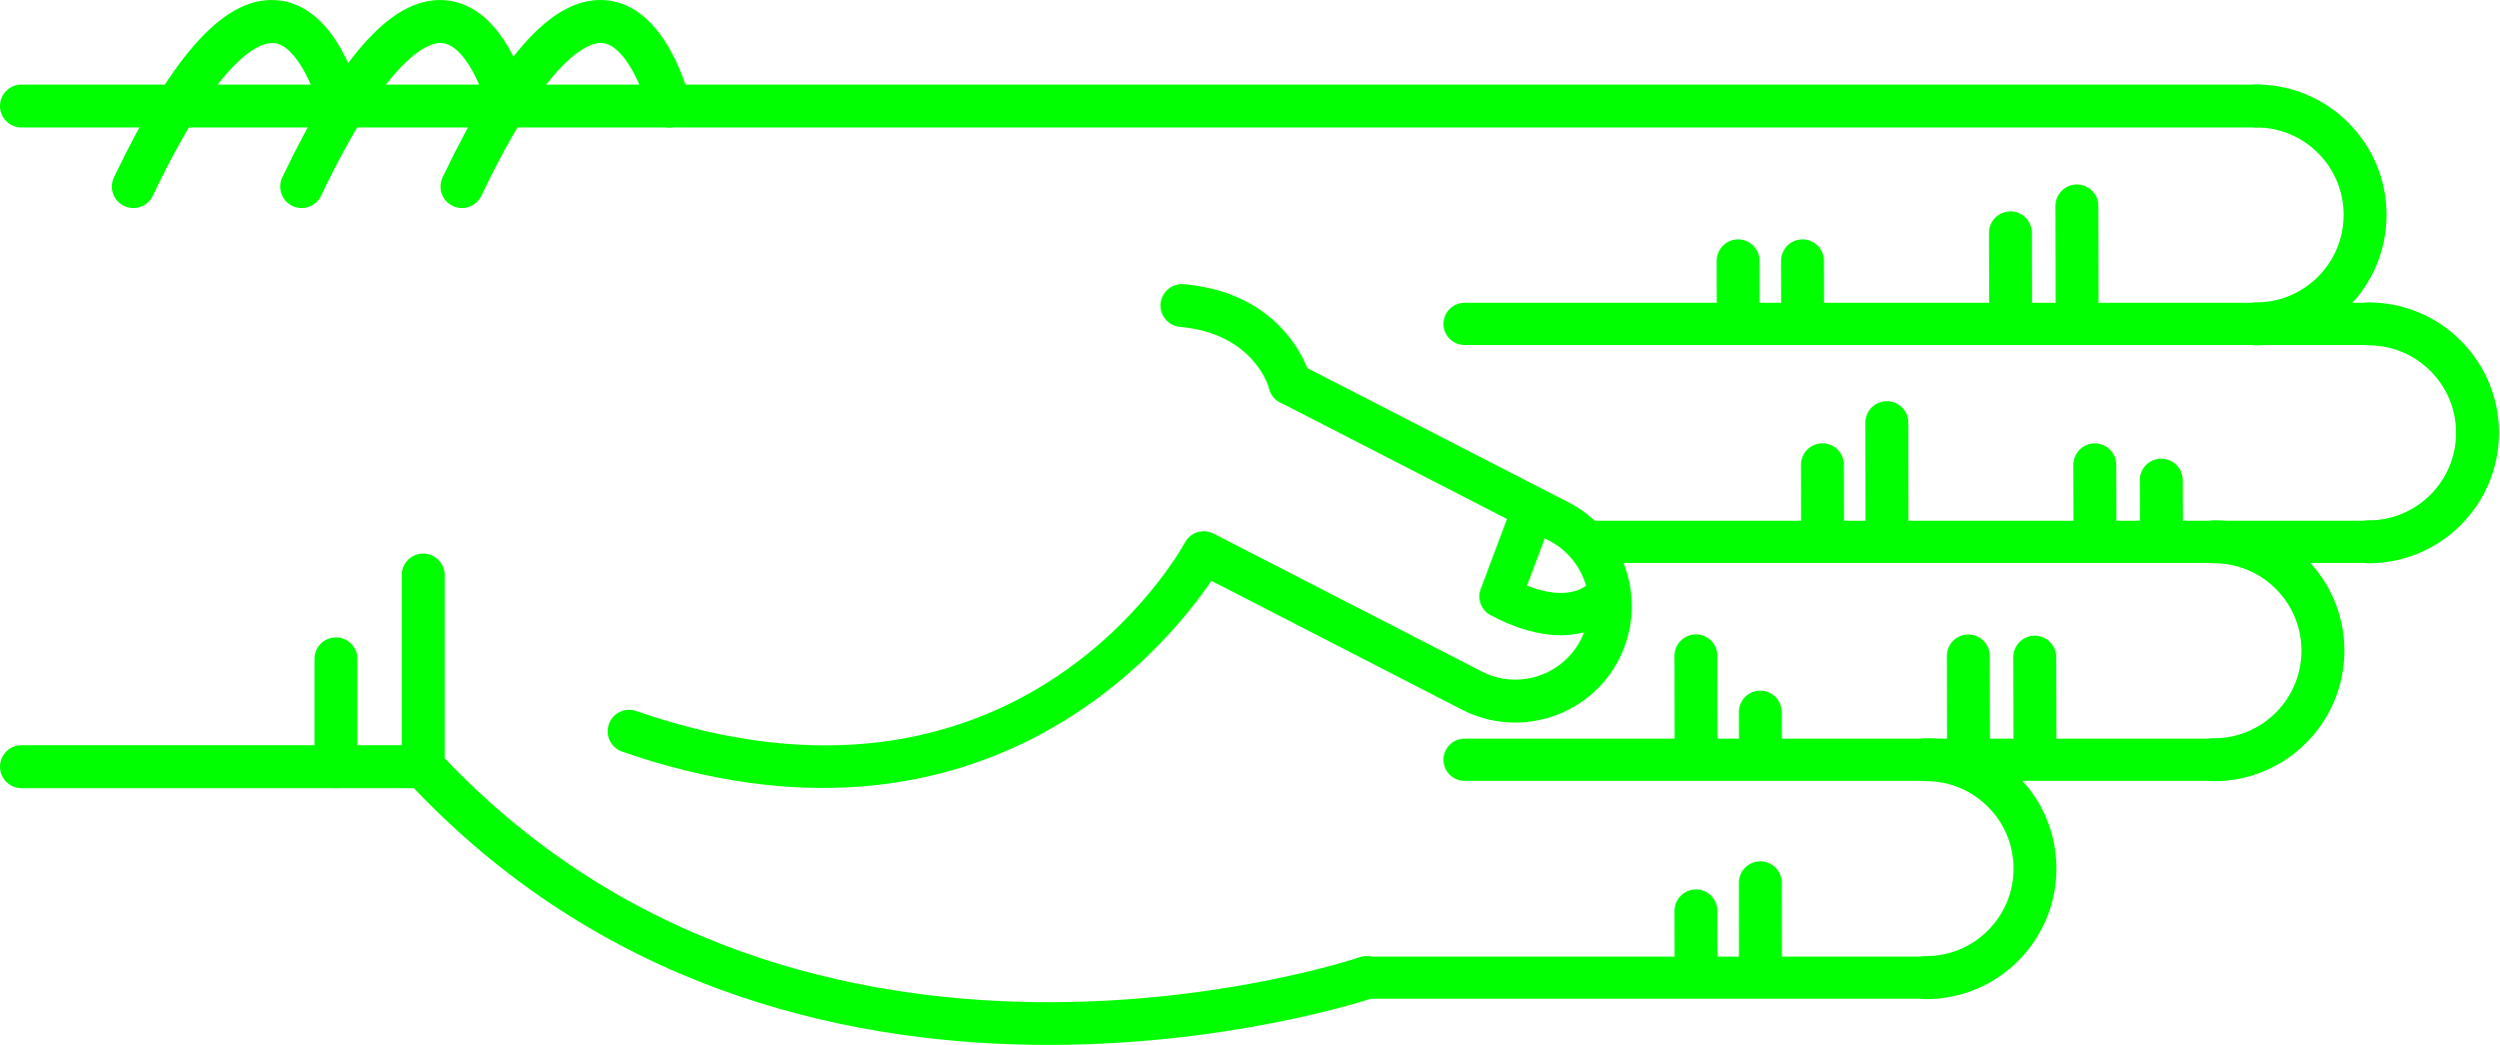
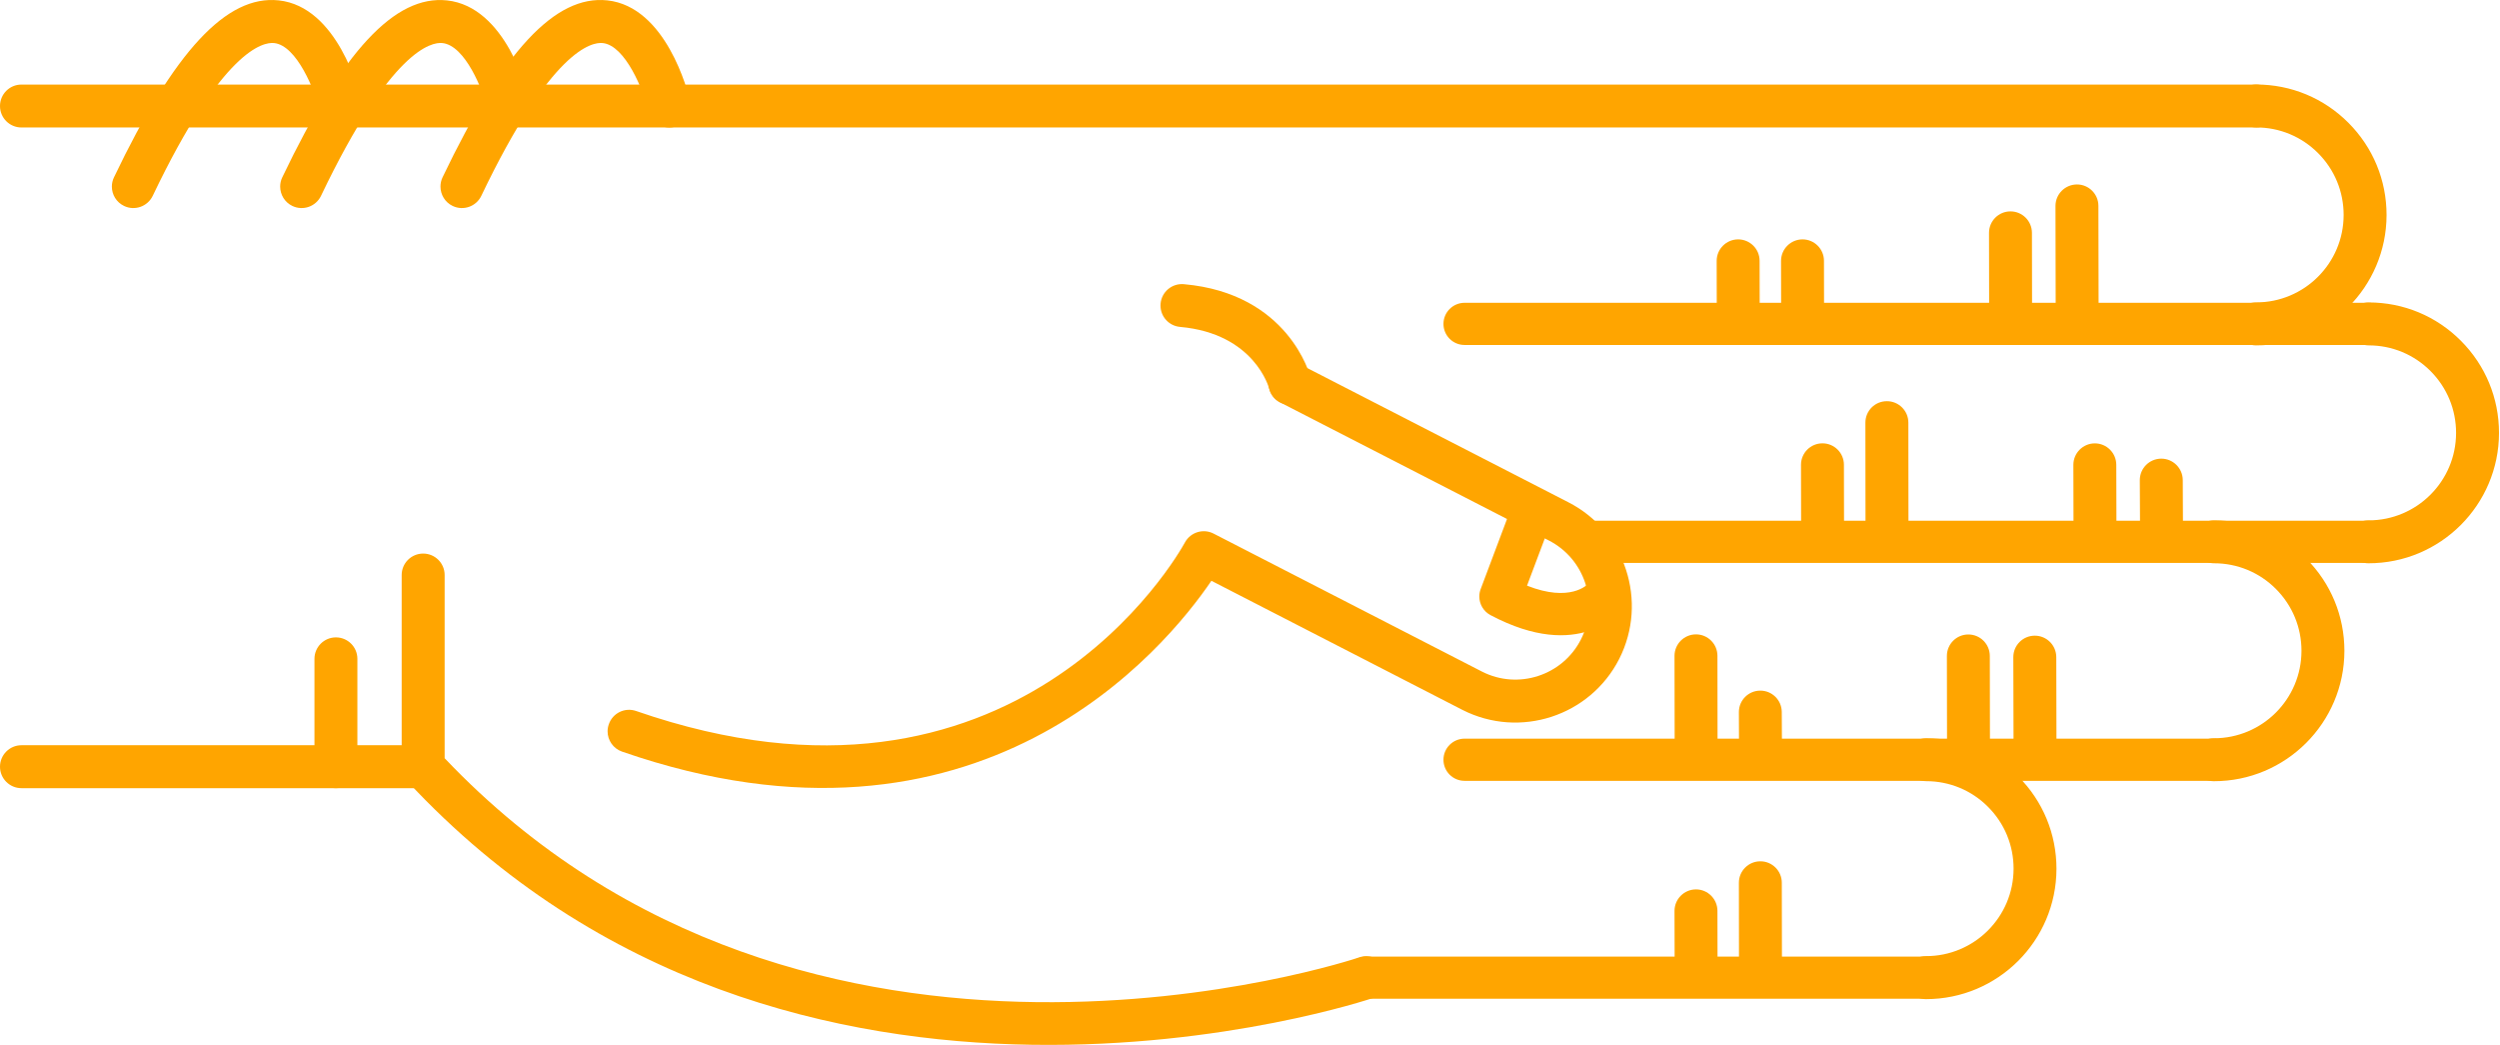
<svg xmlns="http://www.w3.org/2000/svg" version="1.1" x="0px" y="0px" viewBox="0 0 68.876 28.788" enable-background="new 0 0 100 100" xml:space="preserve" id="svg2" width="68.876" height="28.788">
  <defs id="defs70" />
  <g id="g3400" transform="matrix(0,-1,-1,0,95,61.63029)">
-     <path id="path4" d="m 45.789,83.929 -5.282,0 c -0.149,0 -0.293,-0.057 -0.403,-0.159 -11.343,-10.555 -6.022,-26.458 -5.968,-26.617 0.106,-0.308 0.443,-0.471 0.752,-0.366 0.309,0.107 0.473,0.443 0.366,0.752 -0.052,0.151 -5.064,15.182 5.487,25.206 l 5.047,0 c 0.327,0 0.591,0.265 0.591,0.592 0,0.327 -0.264,0.592 -0.59,0.592 z" style="fill:lime" />
-     <path id="path6" d="m 53.212,63.015 c -0.303,0 -0.561,-0.232 -0.588,-0.539 -0.183,-2.053 -1.684,-2.452 -1.699,-2.456 -0.317,-0.079 -0.509,-0.4 -0.43,-0.717 0.08,-0.317 0.399,-0.51 0.717,-0.43 0.096,0.023 2.333,0.617 2.589,3.498 0.029,0.326 -0.211,0.613 -0.537,0.642 -0.016,0.001 -0.034,0.002 -0.052,0.002 z" style="fill:lime" />
-     <path id="path8" d="m 58.709,95 c -0.327,0 -0.591,-0.265 -0.591,-0.591 l 0,-61.595 c 0,-0.327 0.265,-0.592 0.591,-0.592 0.326,0 0.591,0.265 0.591,0.592 l 0,61.595 C 59.301,94.735 59.036,95 58.709,95 Z" style="fill:lime" />
-     <path id="path10" d="m 40.507,95 c -0.326,0 -0.591,-0.265 -0.591,-0.591 l 0,-11.072 c 0,-0.327 0.265,-0.592 0.591,-0.592 0.327,0 0.592,0.265 0.592,0.592 l 0,11.072 c 0,0.326 -0.266,0.591 -0.592,0.591 z" style="fill:lime" />
-     <path id="path12" d="m 43.479,86.333 -2.972,0 c -0.326,0 -0.591,-0.265 -0.591,-0.591 0,-0.327 0.265,-0.592 0.591,-0.592 l 2.972,0 c 0.327,0 0.591,0.265 0.591,0.592 0,0.326 -0.265,0.591 -0.591,0.591 z" style="fill:lime" />
-     <path id="path14" d="m 56.49,82.86 c -0.221,0 -0.433,-0.124 -0.534,-0.336 -0.141,-0.295 -0.016,-0.648 0.278,-0.789 4.032,-1.927 4.242,-3.049 4.21,-3.347 -0.066,-0.625 -1.314,-1.127 -1.873,-1.26 -0.317,-0.075 -0.514,-0.395 -0.438,-0.712 0.076,-0.317 0.395,-0.513 0.712,-0.438 0.266,0.063 2.603,0.665 2.775,2.285 0.153,1.434 -1.396,2.876 -4.876,4.54 -0.081,0.039 -0.168,0.057 -0.254,0.057 z" style="fill:lime" />
-     <path id="path16" d="m 56.49,87.278 c -0.221,0 -0.433,-0.124 -0.534,-0.336 -0.141,-0.295 -0.016,-0.648 0.278,-0.789 4.031,-1.927 4.242,-3.048 4.21,-3.346 -0.066,-0.627 -1.291,-1.121 -1.874,-1.261 -0.317,-0.076 -0.513,-0.396 -0.437,-0.713 0.076,-0.317 0.394,-0.514 0.711,-0.437 0.266,0.062 2.603,0.664 2.775,2.285 0.153,1.434 -1.396,2.876 -4.876,4.54 -0.08,0.039 -0.167,0.057 -0.253,0.057 z" style="fill:lime" />
-     <path id="path18" d="m 56.49,91.917 c -0.221,0 -0.433,-0.124 -0.534,-0.337 -0.141,-0.294 -0.016,-0.647 0.278,-0.789 4.032,-1.927 4.242,-3.048 4.21,-3.346 -0.066,-0.626 -1.314,-1.127 -1.873,-1.26 -0.317,-0.075 -0.514,-0.394 -0.438,-0.711 0.076,-0.318 0.395,-0.514 0.712,-0.439 0.266,0.063 2.603,0.664 2.775,2.285 0.153,1.433 -1.396,2.875 -4.876,4.539 -0.081,0.039 -0.168,0.058 -0.254,0.058 z" style="fill:lime" />
-     <path id="path20" d="m 41.482,78.254 c -0.245,0 -0.474,-0.154 -0.559,-0.398 -3.417,-9.857 2.855,-14.986 4.706,-16.244 l -3.557,-6.92 c -0.803,-1.581 -0.172,-3.517 1.405,-4.32 1.579,-0.801 3.514,-0.172 4.317,1.405 l 3.802,7.399 c 0.149,0.291 0.035,0.647 -0.256,0.797 -0.291,0.148 -0.647,0.034 -0.796,-0.255 l -3.802,-7.402 c -0.508,-0.998 -1.731,-1.396 -2.728,-0.889 -0.996,0.506 -1.394,1.73 -0.887,2.726 l 3.802,7.398 c 0.147,0.286 0.039,0.637 -0.244,0.791 -0.338,0.185 -8.27,4.663 -4.643,15.126 0.107,0.309 -0.057,0.646 -0.365,0.752 -0.066,0.023 -0.131,0.034 -0.195,0.034 z" style="fill:lime" />
-     <path id="path22" d="m 45.197,54.228 c -0.21,0 -0.411,-0.114 -0.514,-0.309 -1.308,-2.467 0.102,-3.576 0.162,-3.622 0.256,-0.193 0.62,-0.144 0.814,0.112 0.191,0.252 0.146,0.609 -0.1,0.805 -0.041,0.036 -0.534,0.51 -0.064,1.699 l 1.425,-0.536 c 0.299,-0.113 0.635,0.039 0.749,0.339 0.113,0.3 -0.039,0.635 -0.339,0.749 l -1.928,0.725 c -0.068,0.026 -0.137,0.038 -0.205,0.038 z" style="fill:lime" />
-     <path id="path24" d="m 46.703,30.314 c -0.326,0 -0.591,-0.265 -0.591,-0.591 -0.003,-1.981 1.607,-3.596 3.588,-3.599 10e-4,0 0.003,0 0.004,0 0.958,0 1.859,0.373 2.538,1.05 0.68,0.678 1.055,1.58 1.056,2.54 0,0.327 -0.264,0.592 -0.591,0.592 l 0,0 c -0.327,0 -0.591,-0.264 -0.592,-0.591 0,-0.644 -0.252,-1.249 -0.708,-1.704 -0.456,-0.454 -1.06,-0.704 -1.703,-0.704 -10e-4,0 -10e-4,0 -0.003,0 -1.329,0.001 -2.409,1.084 -2.407,2.414 0.001,0.327 -0.264,0.592 -0.591,0.593 0,0 0,0 0,0 z" style="fill:lime" />
-     <path id="path26" d="m 52.707,33.413 c -0.326,0 -0.591,-0.265 -0.592,-0.591 -0.003,-1.981 1.607,-3.596 3.589,-3.599 10e-4,0 0.003,0 0.004,0 0.958,0 1.859,0.373 2.538,1.05 0.68,0.678 1.055,1.58 1.056,2.54 0,0.327 -0.264,0.592 -0.591,0.592 0,0 0,0 0,0 -0.327,0 -0.591,-0.264 -0.592,-0.591 0,-0.644 -0.252,-1.249 -0.708,-1.704 -0.455,-0.454 -1.06,-0.704 -1.702,-0.704 -0.001,0 -0.002,0 -0.003,0 -1.329,0.001 -2.409,1.084 -2.407,2.414 -10e-4,0.327 -0.265,0.592 -0.592,0.593 l 0,0 z" style="fill:lime" />
-     <path id="path28" d="m 40.699,34.575 c -0.327,0 -0.591,-0.265 -0.591,-0.591 -0.003,-1.981 1.607,-3.596 3.588,-3.599 0.001,0 0.003,0 0.004,0 0.958,0 1.859,0.373 2.538,1.05 0.68,0.678 1.055,1.58 1.056,2.54 0.001,0.327 -0.264,0.592 -0.59,0.592 0,0 -10e-4,0 -10e-4,0 -0.326,0 -0.591,-0.265 -0.591,-0.591 -0.001,-0.644 -0.252,-1.249 -0.708,-1.704 -0.456,-0.454 -1.06,-0.704 -1.703,-0.704 -10e-4,0 -0.002,0 -0.003,0 -1.329,10e-4 -2.409,1.084 -2.407,2.414 0,0.327 -0.265,0.592 -0.592,0.593 l 0,0 z" style="fill:lime" />
-     <path id="path30" d="m 34.695,42.51 c -0.326,0 -0.591,-0.265 -0.591,-0.591 -0.002,-1.981 1.607,-3.595 3.589,-3.598 0.001,0 0.003,0 0.004,0 0.958,0 1.859,0.373 2.538,1.049 0.68,0.678 1.055,1.58 1.056,2.54 0,0.327 -0.264,0.592 -0.59,0.592 l -10e-4,0 c -0.327,0 -0.591,-0.265 -0.591,-0.591 -0.001,-0.644 -0.252,-1.25 -0.708,-1.704 -0.455,-0.455 -1.06,-0.704 -1.703,-0.704 0,0 -10e-4,0 -0.002,0 -1.329,10e-4 -2.409,1.084 -2.407,2.414 -0.001,0.327 -0.266,0.593 -0.594,0.593 l 0,0 z" style="fill:lime" />
-     <path id="path32" d="m 55.957,38.348 c -10e-4,0 -10e-4,0 0,0 l -3.131,-0.006 c -0.327,-10e-4 -0.591,-0.266 -0.59,-0.593 0,-0.326 0.265,-0.59 0.591,-0.59 0,0 0.001,0 0.001,0 l 3.13,0.006 c 0.327,0 0.591,0.266 0.59,0.592 -0.001,0.326 -0.265,0.591 -0.591,0.591 z" style="fill:lime" />
-     <path id="path34" d="m 55.215,40.18 c 0,0 -0.001,0 0,0 l -2.474,-0.004 c -0.327,0 -0.591,-0.266 -0.59,-0.593 0,-0.326 0.265,-0.59 0.591,-0.59 0,0 0,0 0.001,0 l 2.473,0.004 c 0.327,10e-4 0.591,0.266 0.59,0.593 0,0.325 -0.264,0.59 -0.591,0.59 z" style="fill:lime" />
-     <path id="path36" d="m 54.443,45.912 -10e-4,0 -1.565,-0.003 c -0.327,-10e-4 -0.591,-0.267 -0.59,-0.593 10e-4,-0.326 0.266,-0.59 0.592,-0.59 0,0 0,0 0.001,0 l 1.565,0.003 c 0.327,0 0.59,0.266 0.59,0.592 -10e-4,0.326 -0.266,0.591 -0.592,0.591 z" style="fill:lime" />
-     <path id="path38" d="m 54.443,47.686 -10e-4,0 -1.565,-0.003 c -0.327,0 -0.591,-0.267 -0.59,-0.593 10e-4,-0.326 0.266,-0.59 0.592,-0.59 0,0 0,0 0.001,0 l 1.565,0.003 c 0.327,0 0.59,0.266 0.59,0.592 -10e-4,0.327 -0.266,0.591 -0.592,0.591 z" style="fill:lime" />
-     <path id="path40" d="m 43.526,39.51 -0.001,0 -2.356,-0.006 c -0.327,-10e-4 -0.59,-0.266 -0.59,-0.593 10e-4,-0.326 0.265,-0.59 0.591,-0.59 0,0 10e-4,0 10e-4,0 l 2.356,0.005 c 0.327,10e-4 0.591,0.267 0.59,0.593 0,0.327 -0.265,0.591 -0.591,0.591 z" style="fill:lime" />
-     <path id="path42" d="m 43.559,41.341 c 0,0 0,0 0,0 l -2.474,-0.004 c -0.327,0 -0.591,-0.266 -0.59,-0.593 0,-0.326 0.265,-0.59 0.591,-0.59 0,0 0,0 0.001,0 l 2.473,0.004 c 0.327,10e-4 0.591,0.266 0.59,0.593 0,0.326 -0.265,0.59 -0.591,0.59 z" style="fill:lime" />
-     <path id="path44" d="m 42.012,47.074 c 0,0 -10e-4,0 -0.002,0 l -0.791,-0.003 c -0.327,-0.002 -0.59,-0.268 -0.589,-0.594 10e-4,-0.326 0.266,-0.589 0.591,-0.589 0,0 0.001,0 0.002,0 l 0.791,0.004 c 0.327,10e-4 0.591,0.267 0.589,0.594 -0.001,0.325 -0.265,0.588 -0.591,0.588 z" style="fill:lime" />
-     <path id="path46" d="m 43.562,48.848 c 0,0 -10e-4,0 -10e-4,0 l -2.339,-0.004 c -0.327,0 -0.591,-0.266 -0.59,-0.592 0,-0.326 0.265,-0.59 0.591,-0.59 l 0,0 2.34,0.003 c 0.327,10e-4 0.591,0.266 0.59,0.593 -10e-4,0.325 -0.265,0.59 -0.591,0.59 z" style="fill:lime" />
-     <path id="path48" d="m 37.31,47.074 c 0,0 0,0 0,0 l -2.341,-0.003 c -0.327,-10e-4 -0.591,-0.266 -0.591,-0.593 10e-4,-0.326 0.266,-0.591 0.592,-0.591 l 10e-4,0 2.34,0.004 c 0.326,0 0.591,0.266 0.59,0.592 0,0.326 -0.265,0.591 -0.591,0.591 z" style="fill:lime" />
-     <path id="path50" d="m 36.535,48.848 c 0,0 0,0 0,0 l -1.566,-0.004 c -0.327,0 -0.591,-0.266 -0.59,-0.592 0.001,-0.327 0.266,-0.59 0.592,-0.59 0,0 0,0 0.001,0 l 1.565,0.003 c 0.327,10e-4 0.591,0.267 0.59,0.593 -0.001,0.325 -0.266,0.59 -0.592,0.59 z" style="fill:lime" />
-     <path id="path52" d="m 48.402,36.024 c 0,0 -10e-4,0 -0.002,0 l -1.194,-0.006 c -0.327,-10e-4 -0.59,-0.268 -0.588,-0.594 10e-4,-0.326 0.266,-0.589 0.591,-0.589 10e-4,0 0.002,0 0.002,0 l 1.194,0.005 c 0.327,0.002 0.59,0.268 0.589,0.594 -0.002,0.327 -0.266,0.59 -0.592,0.59 z" style="fill:lime" />
-     <path id="path54" d="m 48.823,37.855 -10e-4,0 -1.698,-0.004 c -0.327,-10e-4 -0.591,-0.267 -0.59,-0.593 0,-0.326 0.265,-0.59 0.591,-0.59 0,0 10e-4,0 0.002,0 l 1.698,0.004 c 0.327,0.001 0.591,0.267 0.59,0.593 -10e-4,0.326 -0.266,0.59 -0.592,0.59 z" style="fill:lime" />
-     <path id="path56" d="m 49.987,43.587 c 0,0 -0.001,0 0,0 l -2.729,-0.003 c -0.326,0 -0.59,-0.266 -0.59,-0.593 0,-0.326 0.265,-0.591 0.591,-0.591 0,0 0,0 0,0 l 2.728,0.003 c 0.327,0 0.591,0.266 0.59,0.592 0.001,0.328 -0.264,0.592 -0.59,0.592 z" style="fill:lime" />
-     <path id="path58" d="m 48.825,45.362 -0.001,0 -1.565,-0.003 c -0.327,0 -0.591,-0.266 -0.59,-0.593 0.001,-0.326 0.266,-0.59 0.591,-0.59 0,0 0,0 0,0 l 1.566,0.003 c 0.326,0 0.591,0.266 0.59,0.593 0,0.326 -0.265,0.59 -0.591,0.59 z" style="fill:lime" />
-     <path id="path60" d="m 34.695,57.927 c -0.321,0 -0.581,-0.26 -0.581,-0.581 l 0,-15.427 c 0,-0.321 0.26,-0.581 0.581,-0.581 0.321,0 0.581,0.26 0.581,0.581 l 0,15.427 c 0,0.321 -0.259,0.581 -0.581,0.581 z" style="fill:lime" />
-     <path id="path62" d="m 40.699,55.216 c -0.321,0 -0.581,-0.26 -0.581,-0.581 l 0,-20.652 c 0,-0.321 0.26,-0.581 0.581,-0.581 0.321,0 0.581,0.26 0.581,0.581 l 0,20.651 c 0,0.322 -0.26,0.582 -0.581,0.582 z" style="fill:lime" />
-     <path id="path64" d="m 46.703,51.629 c -0.321,0 -0.581,-0.26 -0.581,-0.581 l 0,-21.325 c 0,-0.321 0.26,-0.581 0.581,-0.581 0.321,0 0.581,0.26 0.581,0.581 l 0,21.325 c 0,0.321 -0.261,0.581 -0.581,0.581 z" style="fill:lime" />
-     <path id="path66" d="m 52.707,55.216 c -0.321,0 -0.581,-0.26 -0.581,-0.581 l 0,-24.92 c 0,-0.321 0.26,-0.581 0.581,-0.581 0.321,0 0.581,0.26 0.581,0.581 l 0,24.919 c 0,0.322 -0.261,0.582 -0.581,0.582 z" style="fill:lime" />
+     <path id="path4" d="m 45.789,83.929 -5.282,0 c -0.149,0 -0.293,-0.057 -0.403,-0.159 -11.343,-10.555 -6.022,-26.458 -5.968,-26.617 0.106,-0.308 0.443,-0.471 0.752,-0.366 0.309,0.107 0.473,0.443 0.366,0.752 -0.052,0.151 -5.064,15.182 5.487,25.206 l 5.047,0 c 0.327,0 0.591,0.265 0.591,0.592 0,0.327 -0.264,0.592 -0.59,0.592 z" style="fill:orange" />
+     <path id="path6" d="m 53.212,63.015 c -0.303,0 -0.561,-0.232 -0.588,-0.539 -0.183,-2.053 -1.684,-2.452 -1.699,-2.456 -0.317,-0.079 -0.509,-0.4 -0.43,-0.717 0.08,-0.317 0.399,-0.51 0.717,-0.43 0.096,0.023 2.333,0.617 2.589,3.498 0.029,0.326 -0.211,0.613 -0.537,0.642 -0.016,0.001 -0.034,0.002 -0.052,0.002 z" style="fill:orange" />
+     <path id="path8" d="m 58.709,95 c -0.327,0 -0.591,-0.265 -0.591,-0.591 l 0,-61.595 c 0,-0.327 0.265,-0.592 0.591,-0.592 0.326,0 0.591,0.265 0.591,0.592 l 0,61.595 C 59.301,94.735 59.036,95 58.709,95 Z" style="fill:orange" />
+     <path id="path10" d="m 40.507,95 c -0.326,0 -0.591,-0.265 -0.591,-0.591 l 0,-11.072 c 0,-0.327 0.265,-0.592 0.591,-0.592 0.327,0 0.592,0.265 0.592,0.592 l 0,11.072 c 0,0.326 -0.266,0.591 -0.592,0.591 z" style="fill:orange" />
+     <path id="path12" d="m 43.479,86.333 -2.972,0 c -0.326,0 -0.591,-0.265 -0.591,-0.591 0,-0.327 0.265,-0.592 0.591,-0.592 l 2.972,0 c 0.327,0 0.591,0.265 0.591,0.592 0,0.326 -0.265,0.591 -0.591,0.591 z" style="fill:orange" />
+     <path id="path14" d="m 56.49,82.86 c -0.221,0 -0.433,-0.124 -0.534,-0.336 -0.141,-0.295 -0.016,-0.648 0.278,-0.789 4.032,-1.927 4.242,-3.049 4.21,-3.347 -0.066,-0.625 -1.314,-1.127 -1.873,-1.26 -0.317,-0.075 -0.514,-0.395 -0.438,-0.712 0.076,-0.317 0.395,-0.513 0.712,-0.438 0.266,0.063 2.603,0.665 2.775,2.285 0.153,1.434 -1.396,2.876 -4.876,4.54 -0.081,0.039 -0.168,0.057 -0.254,0.057 z" style="fill:orange" />
+     <path id="path16" d="m 56.49,87.278 c -0.221,0 -0.433,-0.124 -0.534,-0.336 -0.141,-0.295 -0.016,-0.648 0.278,-0.789 4.031,-1.927 4.242,-3.048 4.21,-3.346 -0.066,-0.627 -1.291,-1.121 -1.874,-1.261 -0.317,-0.076 -0.513,-0.396 -0.437,-0.713 0.076,-0.317 0.394,-0.514 0.711,-0.437 0.266,0.062 2.603,0.664 2.775,2.285 0.153,1.434 -1.396,2.876 -4.876,4.54 -0.08,0.039 -0.167,0.057 -0.253,0.057 z" style="fill:orange" />
+     <path id="path18" d="m 56.49,91.917 c -0.221,0 -0.433,-0.124 -0.534,-0.337 -0.141,-0.294 -0.016,-0.647 0.278,-0.789 4.032,-1.927 4.242,-3.048 4.21,-3.346 -0.066,-0.626 -1.314,-1.127 -1.873,-1.26 -0.317,-0.075 -0.514,-0.394 -0.438,-0.711 0.076,-0.318 0.395,-0.514 0.712,-0.439 0.266,0.063 2.603,0.664 2.775,2.285 0.153,1.433 -1.396,2.875 -4.876,4.539 -0.081,0.039 -0.168,0.058 -0.254,0.058 z" style="fill:orange" />
+     <path id="path20" d="m 41.482,78.254 c -0.245,0 -0.474,-0.154 -0.559,-0.398 -3.417,-9.857 2.855,-14.986 4.706,-16.244 l -3.557,-6.92 c -0.803,-1.581 -0.172,-3.517 1.405,-4.32 1.579,-0.801 3.514,-0.172 4.317,1.405 l 3.802,7.399 c 0.149,0.291 0.035,0.647 -0.256,0.797 -0.291,0.148 -0.647,0.034 -0.796,-0.255 l -3.802,-7.402 c -0.508,-0.998 -1.731,-1.396 -2.728,-0.889 -0.996,0.506 -1.394,1.73 -0.887,2.726 l 3.802,7.398 c 0.147,0.286 0.039,0.637 -0.244,0.791 -0.338,0.185 -8.27,4.663 -4.643,15.126 0.107,0.309 -0.057,0.646 -0.365,0.752 -0.066,0.023 -0.131,0.034 -0.195,0.034 z" style="fill:orange" />
+     <path id="path22" d="m 45.197,54.228 c -0.21,0 -0.411,-0.114 -0.514,-0.309 -1.308,-2.467 0.102,-3.576 0.162,-3.622 0.256,-0.193 0.62,-0.144 0.814,0.112 0.191,0.252 0.146,0.609 -0.1,0.805 -0.041,0.036 -0.534,0.51 -0.064,1.699 l 1.425,-0.536 c 0.299,-0.113 0.635,0.039 0.749,0.339 0.113,0.3 -0.039,0.635 -0.339,0.749 l -1.928,0.725 c -0.068,0.026 -0.137,0.038 -0.205,0.038 z" style="fill:orange" />
+     <path id="path24" d="m 46.703,30.314 c -0.326,0 -0.591,-0.265 -0.591,-0.591 -0.003,-1.981 1.607,-3.596 3.588,-3.599 10e-4,0 0.003,0 0.004,0 0.958,0 1.859,0.373 2.538,1.05 0.68,0.678 1.055,1.58 1.056,2.54 0,0.327 -0.264,0.592 -0.591,0.592 l 0,0 c -0.327,0 -0.591,-0.264 -0.592,-0.591 0,-0.644 -0.252,-1.249 -0.708,-1.704 -0.456,-0.454 -1.06,-0.704 -1.703,-0.704 -10e-4,0 -10e-4,0 -0.003,0 -1.329,0.001 -2.409,1.084 -2.407,2.414 0.001,0.327 -0.264,0.592 -0.591,0.593 0,0 0,0 0,0 z" style="fill:orange" />
+     <path id="path26" d="m 52.707,33.413 c -0.326,0 -0.591,-0.265 -0.592,-0.591 -0.003,-1.981 1.607,-3.596 3.589,-3.599 10e-4,0 0.003,0 0.004,0 0.958,0 1.859,0.373 2.538,1.05 0.68,0.678 1.055,1.58 1.056,2.54 0,0.327 -0.264,0.592 -0.591,0.592 0,0 0,0 0,0 -0.327,0 -0.591,-0.264 -0.592,-0.591 0,-0.644 -0.252,-1.249 -0.708,-1.704 -0.455,-0.454 -1.06,-0.704 -1.702,-0.704 -0.001,0 -0.002,0 -0.003,0 -1.329,0.001 -2.409,1.084 -2.407,2.414 -10e-4,0.327 -0.265,0.592 -0.592,0.593 l 0,0 z" style="fill:orange" />
+     <path id="path28" d="m 40.699,34.575 c -0.327,0 -0.591,-0.265 -0.591,-0.591 -0.003,-1.981 1.607,-3.596 3.588,-3.599 0.001,0 0.003,0 0.004,0 0.958,0 1.859,0.373 2.538,1.05 0.68,0.678 1.055,1.58 1.056,2.54 0.001,0.327 -0.264,0.592 -0.59,0.592 0,0 -10e-4,0 -10e-4,0 -0.326,0 -0.591,-0.265 -0.591,-0.591 -0.001,-0.644 -0.252,-1.249 -0.708,-1.704 -0.456,-0.454 -1.06,-0.704 -1.703,-0.704 -10e-4,0 -0.002,0 -0.003,0 -1.329,10e-4 -2.409,1.084 -2.407,2.414 0,0.327 -0.265,0.592 -0.592,0.593 l 0,0 z" style="fill:orange" />
+     <path id="path30" d="m 34.695,42.51 c -0.326,0 -0.591,-0.265 -0.591,-0.591 -0.002,-1.981 1.607,-3.595 3.589,-3.598 0.001,0 0.003,0 0.004,0 0.958,0 1.859,0.373 2.538,1.049 0.68,0.678 1.055,1.58 1.056,2.54 0,0.327 -0.264,0.592 -0.59,0.592 l -10e-4,0 c -0.327,0 -0.591,-0.265 -0.591,-0.591 -0.001,-0.644 -0.252,-1.25 -0.708,-1.704 -0.455,-0.455 -1.06,-0.704 -1.703,-0.704 0,0 -10e-4,0 -0.002,0 -1.329,10e-4 -2.409,1.084 -2.407,2.414 -0.001,0.327 -0.266,0.593 -0.594,0.593 l 0,0 z" style="fill:orange" />
+     <path id="path32" d="m 55.957,38.348 c -10e-4,0 -10e-4,0 0,0 l -3.131,-0.006 c -0.327,-10e-4 -0.591,-0.266 -0.59,-0.593 0,-0.326 0.265,-0.59 0.591,-0.59 0,0 0.001,0 0.001,0 l 3.13,0.006 c 0.327,0 0.591,0.266 0.59,0.592 -0.001,0.326 -0.265,0.591 -0.591,0.591 z" style="fill:orange" />
+     <path id="path34" d="m 55.215,40.18 c 0,0 -0.001,0 0,0 l -2.474,-0.004 c -0.327,0 -0.591,-0.266 -0.59,-0.593 0,-0.326 0.265,-0.59 0.591,-0.59 0,0 0,0 0.001,0 l 2.473,0.004 c 0.327,10e-4 0.591,0.266 0.59,0.593 0,0.325 -0.264,0.59 -0.591,0.59 z" style="fill:orange" />
+     <path id="path36" d="m 54.443,45.912 -10e-4,0 -1.565,-0.003 c -0.327,-10e-4 -0.591,-0.267 -0.59,-0.593 10e-4,-0.326 0.266,-0.59 0.592,-0.59 0,0 0,0 0.001,0 l 1.565,0.003 c 0.327,0 0.59,0.266 0.59,0.592 -10e-4,0.326 -0.266,0.591 -0.592,0.591 z" style="fill:orange" />
+     <path id="path38" d="m 54.443,47.686 -10e-4,0 -1.565,-0.003 c -0.327,0 -0.591,-0.267 -0.59,-0.593 10e-4,-0.326 0.266,-0.59 0.592,-0.59 0,0 0,0 0.001,0 l 1.565,0.003 c 0.327,0 0.59,0.266 0.59,0.592 -10e-4,0.327 -0.266,0.591 -0.592,0.591 z" style="fill:orange" />
+     <path id="path40" d="m 43.526,39.51 -0.001,0 -2.356,-0.006 c -0.327,-10e-4 -0.59,-0.266 -0.59,-0.593 10e-4,-0.326 0.265,-0.59 0.591,-0.59 0,0 10e-4,0 10e-4,0 l 2.356,0.005 c 0.327,10e-4 0.591,0.267 0.59,0.593 0,0.327 -0.265,0.591 -0.591,0.591 z" style="fill:orange" />
+     <path id="path42" d="m 43.559,41.341 c 0,0 0,0 0,0 l -2.474,-0.004 c -0.327,0 -0.591,-0.266 -0.59,-0.593 0,-0.326 0.265,-0.59 0.591,-0.59 0,0 0,0 0.001,0 l 2.473,0.004 c 0.327,10e-4 0.591,0.266 0.59,0.593 0,0.326 -0.265,0.59 -0.591,0.59 z" style="fill:orange" />
+     <path id="path44" d="m 42.012,47.074 c 0,0 -10e-4,0 -0.002,0 l -0.791,-0.003 c -0.327,-0.002 -0.59,-0.268 -0.589,-0.594 10e-4,-0.326 0.266,-0.589 0.591,-0.589 0,0 0.001,0 0.002,0 l 0.791,0.004 c 0.327,10e-4 0.591,0.267 0.589,0.594 -0.001,0.325 -0.265,0.588 -0.591,0.588 z" style="fill:orange" />
+     <path id="path46" d="m 43.562,48.848 c 0,0 -10e-4,0 -10e-4,0 l -2.339,-0.004 c -0.327,0 -0.591,-0.266 -0.59,-0.592 0,-0.326 0.265,-0.59 0.591,-0.59 l 0,0 2.34,0.003 c 0.327,10e-4 0.591,0.266 0.59,0.593 -10e-4,0.325 -0.265,0.59 -0.591,0.59 z" style="fill:orange" />
+     <path id="path48" d="m 37.31,47.074 c 0,0 0,0 0,0 l -2.341,-0.003 c -0.327,-10e-4 -0.591,-0.266 -0.591,-0.593 10e-4,-0.326 0.266,-0.591 0.592,-0.591 l 10e-4,0 2.34,0.004 c 0.326,0 0.591,0.266 0.59,0.592 0,0.326 -0.265,0.591 -0.591,0.591 z" style="fill:orange" />
+     <path id="path50" d="m 36.535,48.848 c 0,0 0,0 0,0 l -1.566,-0.004 c -0.327,0 -0.591,-0.266 -0.59,-0.592 0.001,-0.327 0.266,-0.59 0.592,-0.59 0,0 0,0 0.001,0 l 1.565,0.003 c 0.327,10e-4 0.591,0.267 0.59,0.593 -0.001,0.325 -0.266,0.59 -0.592,0.59 z" style="fill:orange" />
+     <path id="path52" d="m 48.402,36.024 c 0,0 -10e-4,0 -0.002,0 l -1.194,-0.006 c -0.327,-10e-4 -0.59,-0.268 -0.588,-0.594 10e-4,-0.326 0.266,-0.589 0.591,-0.589 10e-4,0 0.002,0 0.002,0 l 1.194,0.005 c 0.327,0.002 0.59,0.268 0.589,0.594 -0.002,0.327 -0.266,0.59 -0.592,0.59 z" style="fill:orange" />
+     <path id="path54" d="m 48.823,37.855 -10e-4,0 -1.698,-0.004 c -0.327,-10e-4 -0.591,-0.267 -0.59,-0.593 0,-0.326 0.265,-0.59 0.591,-0.59 0,0 10e-4,0 0.002,0 l 1.698,0.004 c 0.327,0.001 0.591,0.267 0.59,0.593 -10e-4,0.326 -0.266,0.59 -0.592,0.59 z" style="fill:orange" />
+     <path id="path56" d="m 49.987,43.587 c 0,0 -0.001,0 0,0 l -2.729,-0.003 c -0.326,0 -0.59,-0.266 -0.59,-0.593 0,-0.326 0.265,-0.591 0.591,-0.591 0,0 0,0 0,0 l 2.728,0.003 c 0.327,0 0.591,0.266 0.59,0.592 0.001,0.328 -0.264,0.592 -0.59,0.592 z" style="fill:orange" />
+     <path id="path58" d="m 48.825,45.362 -0.001,0 -1.565,-0.003 c -0.327,0 -0.591,-0.266 -0.59,-0.593 0.001,-0.326 0.266,-0.59 0.591,-0.59 0,0 0,0 0,0 l 1.566,0.003 c 0.326,0 0.591,0.266 0.59,0.593 0,0.326 -0.265,0.59 -0.591,0.59 z" style="fill:orange" />
+     <path id="path60" d="m 34.695,57.927 c -0.321,0 -0.581,-0.26 -0.581,-0.581 l 0,-15.427 c 0,-0.321 0.26,-0.581 0.581,-0.581 0.321,0 0.581,0.26 0.581,0.581 l 0,15.427 c 0,0.321 -0.259,0.581 -0.581,0.581 z" style="fill:orange" />
+     <path id="path62" d="m 40.699,55.216 c -0.321,0 -0.581,-0.26 -0.581,-0.581 l 0,-20.652 c 0,-0.321 0.26,-0.581 0.581,-0.581 0.321,0 0.581,0.26 0.581,0.581 l 0,20.651 c 0,0.322 -0.26,0.582 -0.581,0.582 z" style="fill:orange" />
+     <path id="path64" d="m 46.703,51.629 c -0.321,0 -0.581,-0.26 -0.581,-0.581 l 0,-21.325 c 0,-0.321 0.26,-0.581 0.581,-0.581 0.321,0 0.581,0.26 0.581,0.581 l 0,21.325 c 0,0.321 -0.261,0.581 -0.581,0.581 z" style="fill:orange" />
+     <path id="path66" d="m 52.707,55.216 c -0.321,0 -0.581,-0.26 -0.581,-0.581 l 0,-24.92 c 0,-0.321 0.26,-0.581 0.581,-0.581 0.321,0 0.581,0.26 0.581,0.581 l 0,24.919 c 0,0.322 -0.261,0.582 -0.581,0.582 z" style="fill:orange" />
  </g>
</svg>
